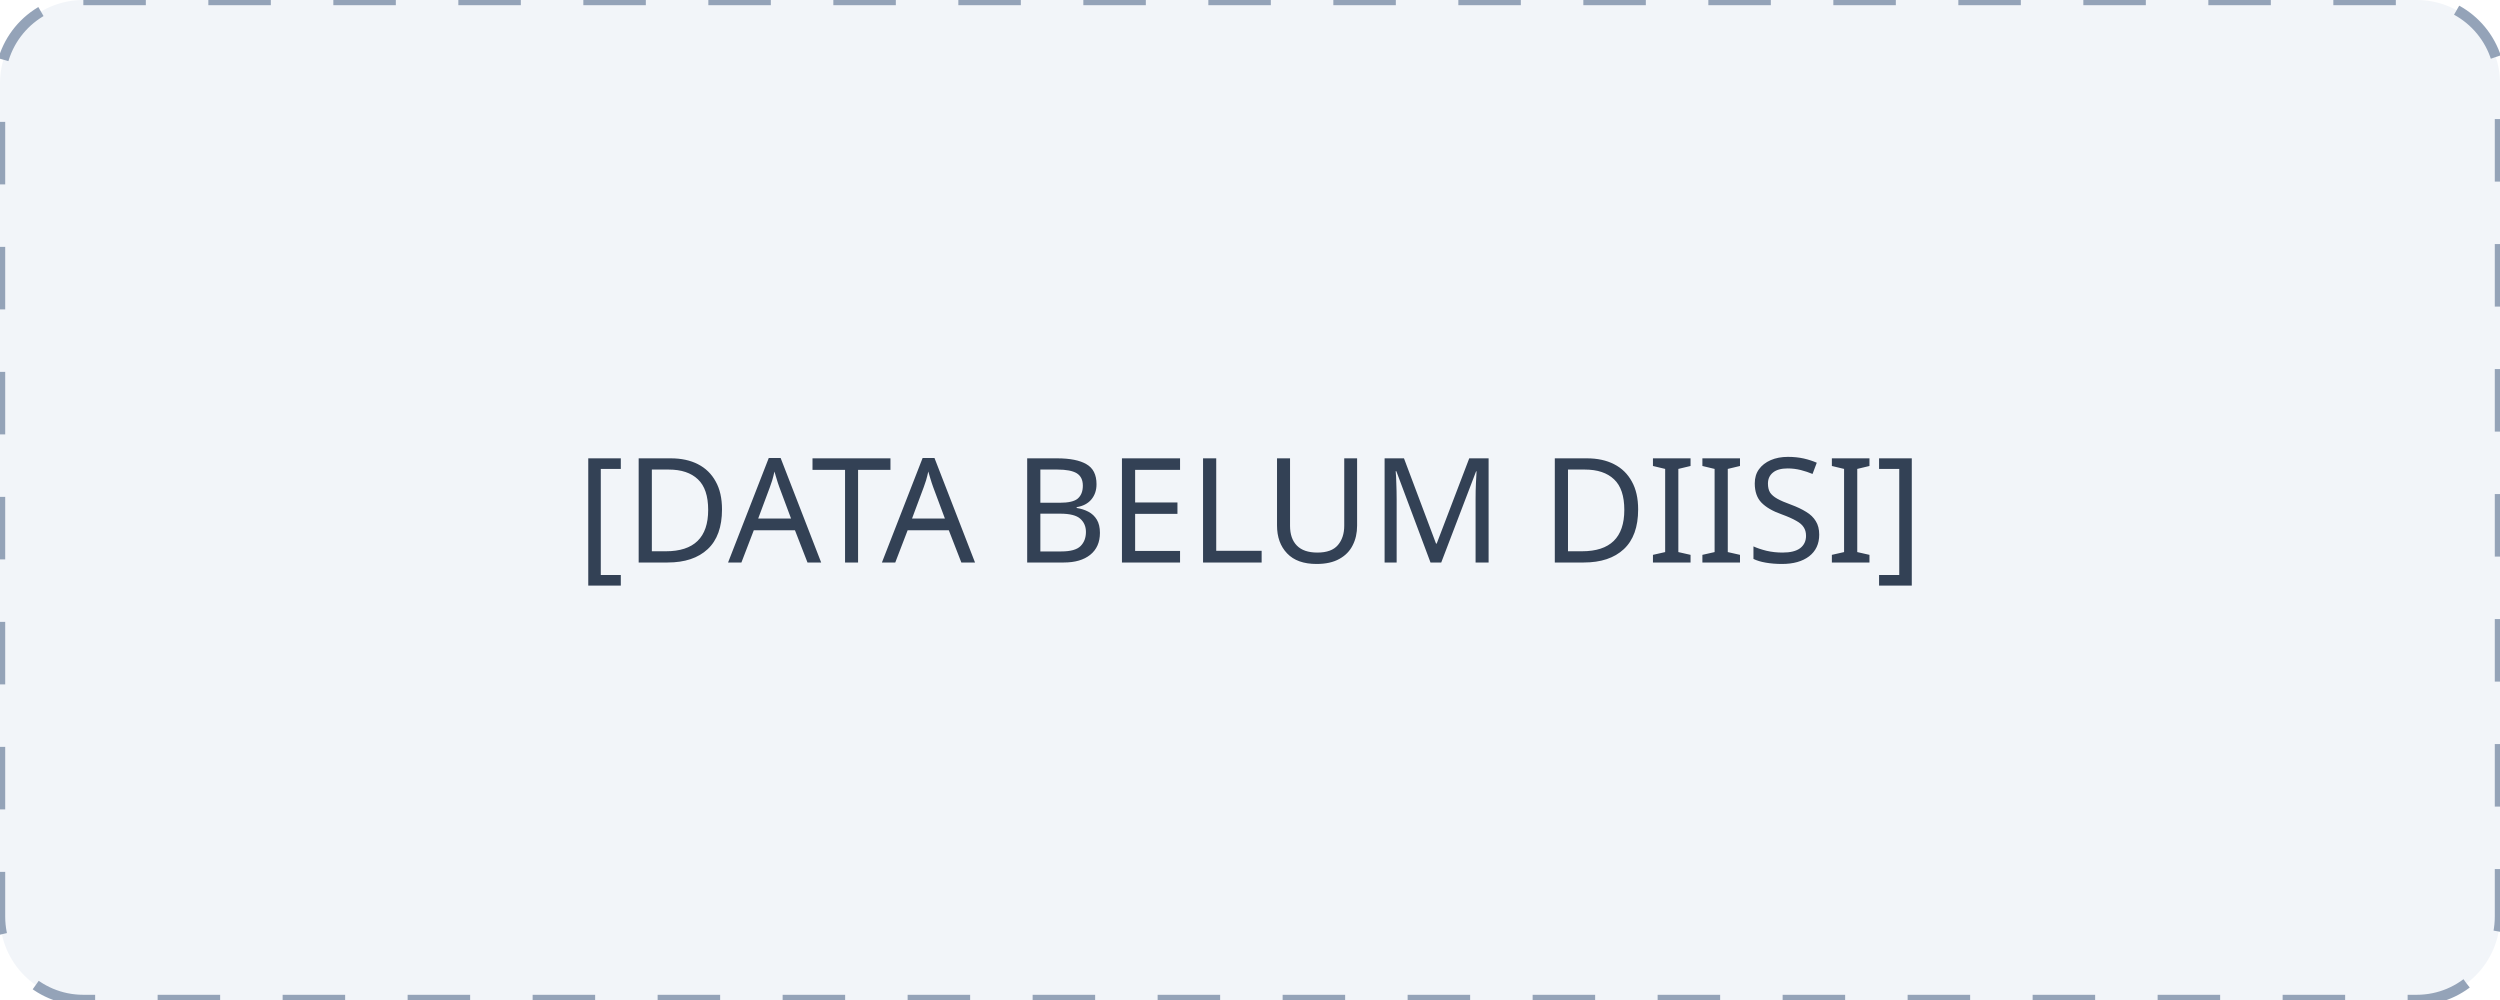
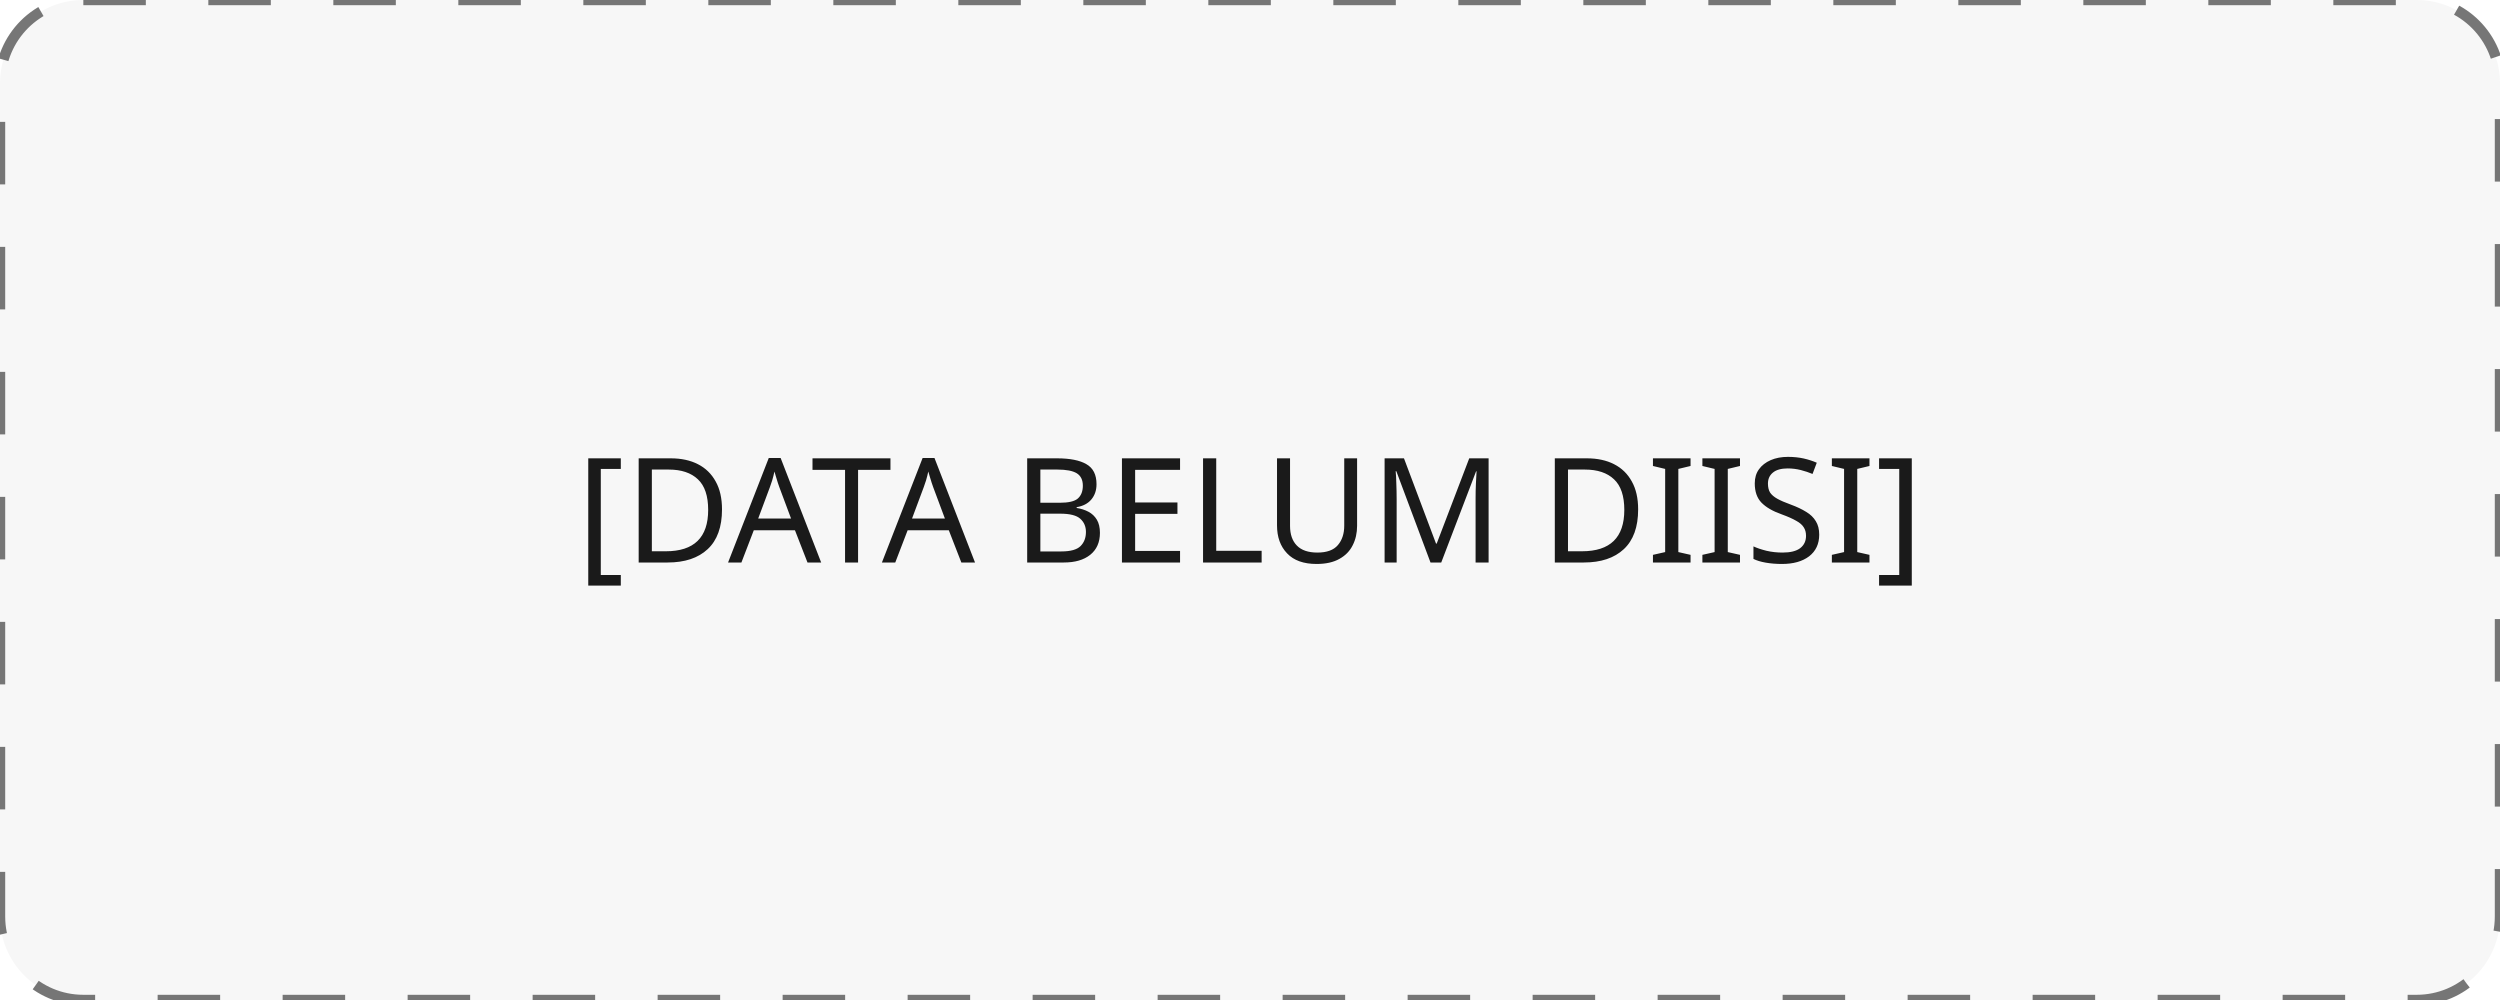
<svg xmlns="http://www.w3.org/2000/svg" width="240" height="96" viewBox="0 0 240 96">
-   <rect width="240" height="96" rx="8" fill="#F2F5F9" stroke="#94A3B8" stroke-dasharray="6 6" />
-   <text x="120" y="54" font-family="system-ui, sans-serif" font-size="14" fill="#334155" text-anchor="middle">[DATA BELUM DIISI]</text>
+   <rect width="240" height="96" rx="8" fill="#F7F7F7" stroke="#767676" stroke-dasharray="6 6" />
+   <text x="120" y="54" font-family="system-ui, sans-serif" font-size="14" fill="#1A1A1A" text-anchor="middle">[DATA BELUM DIISI]</text>
</svg>
